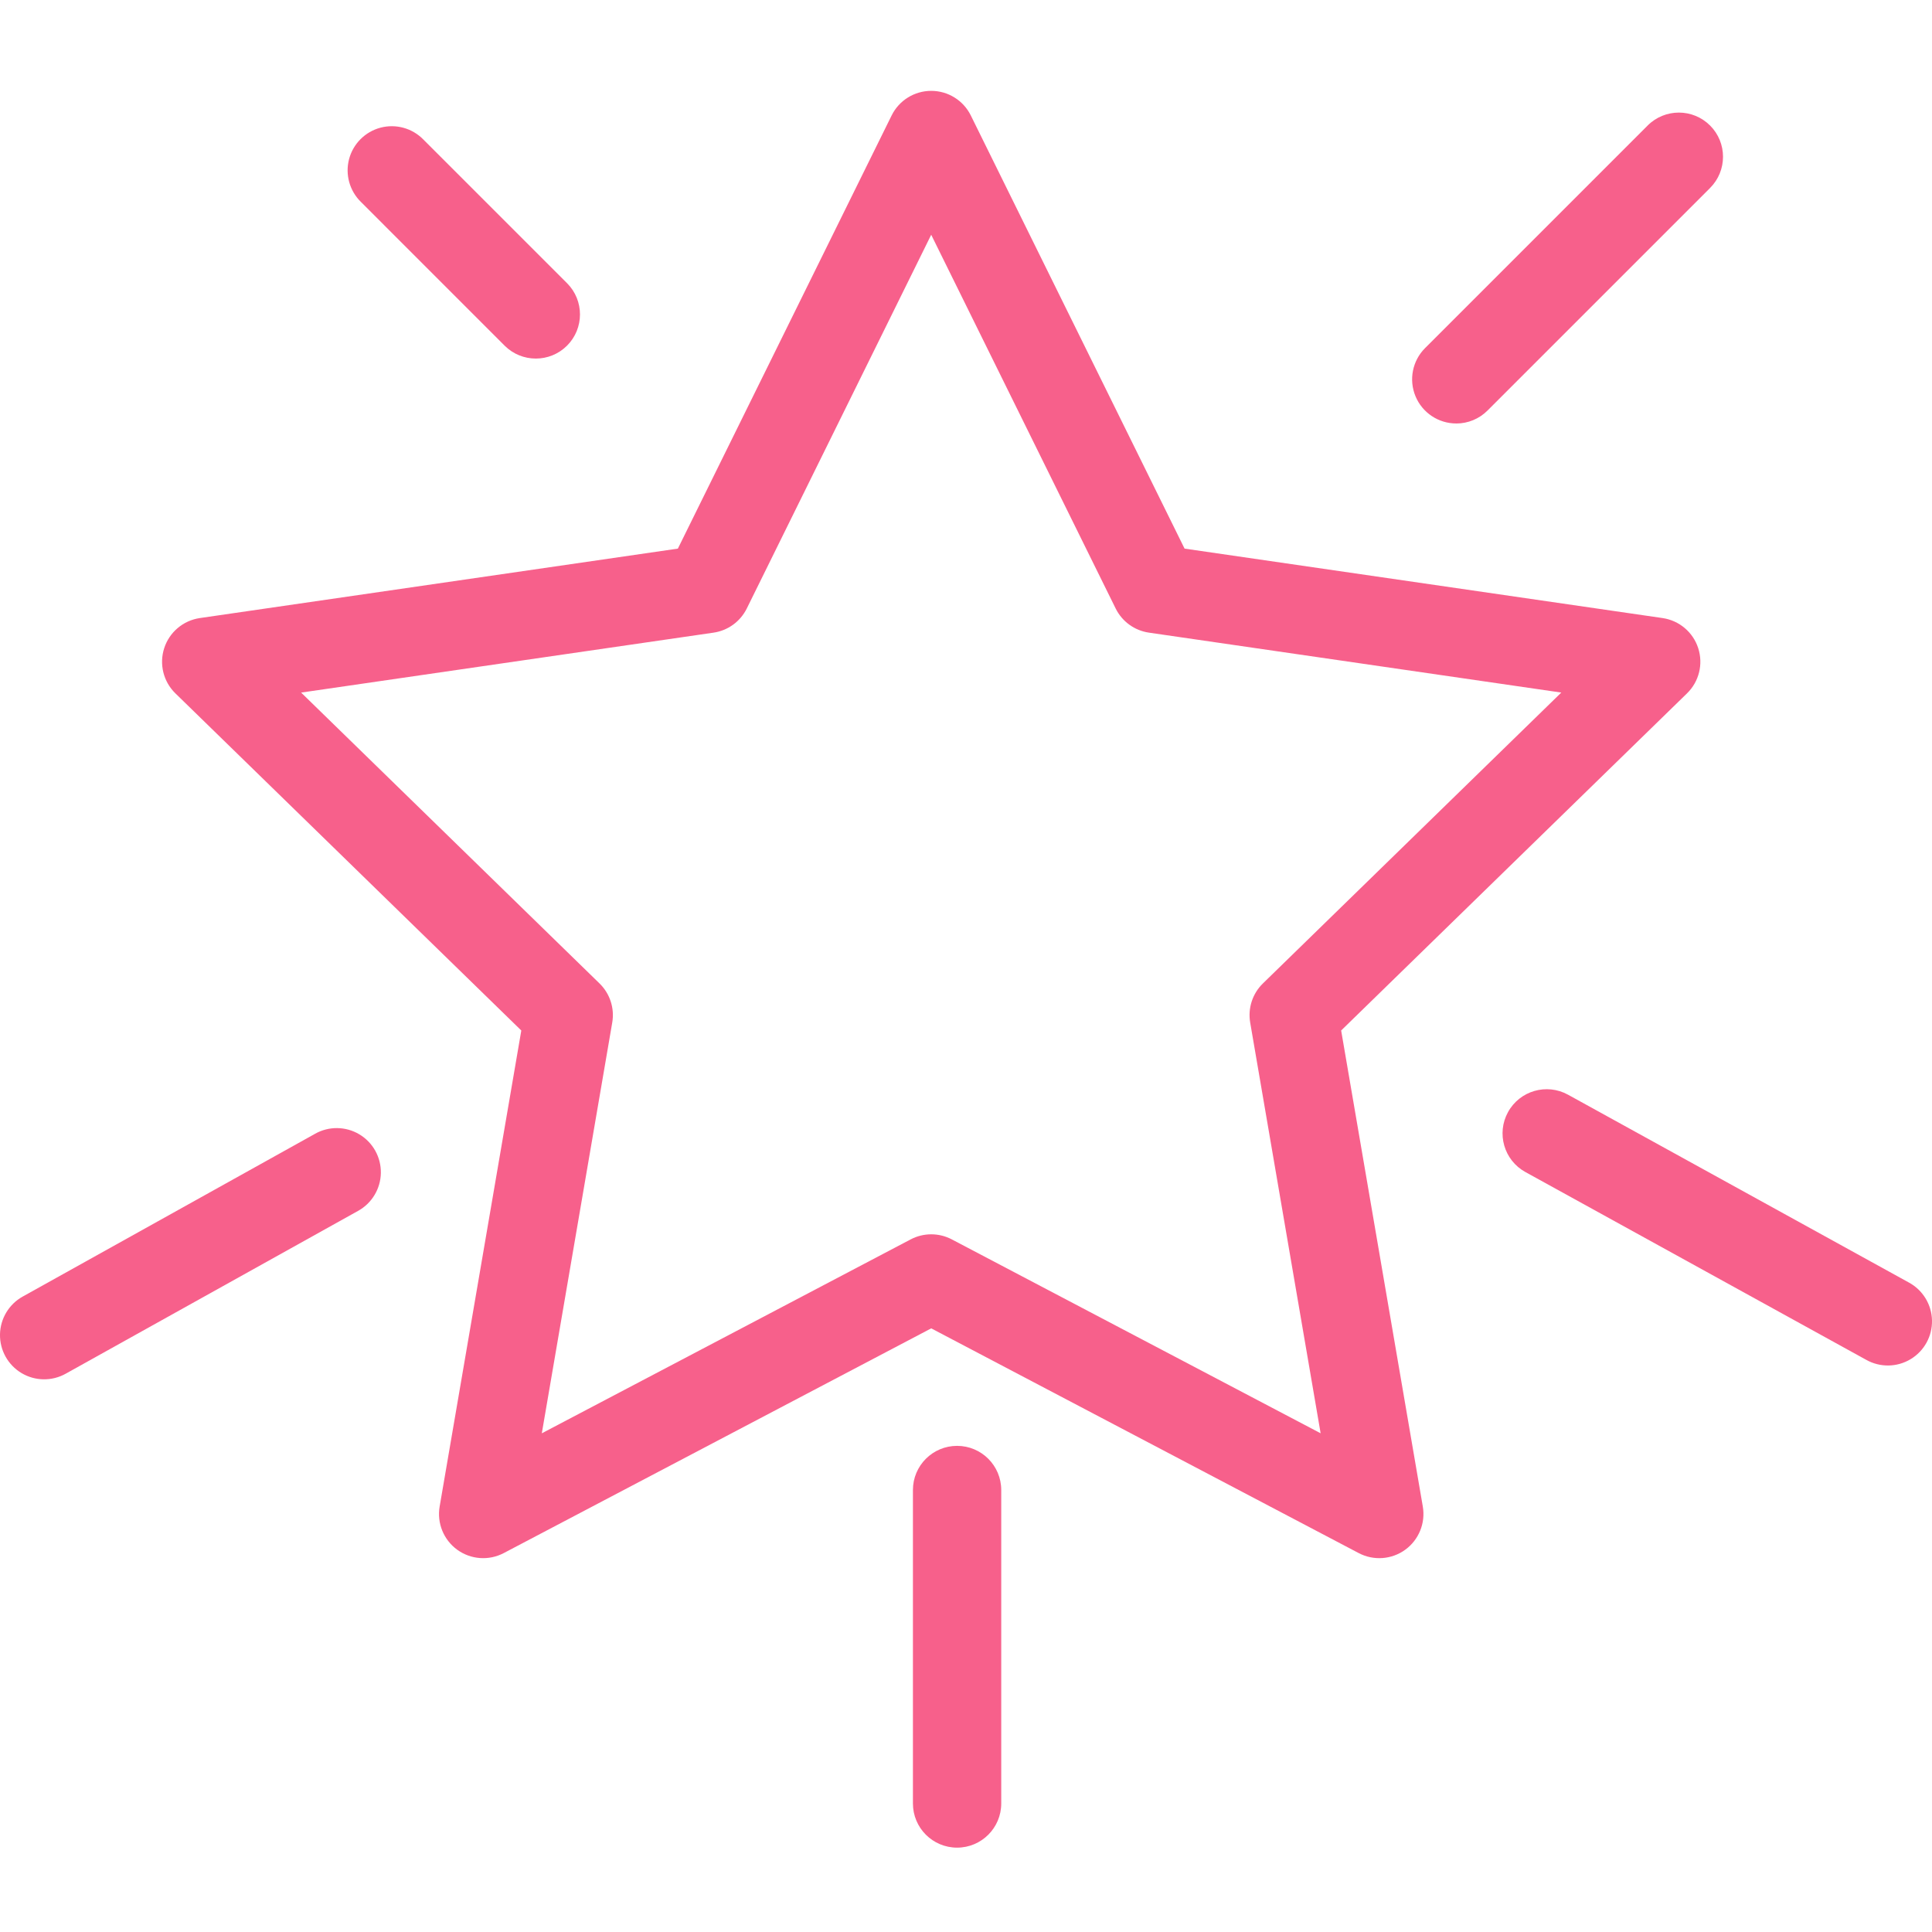
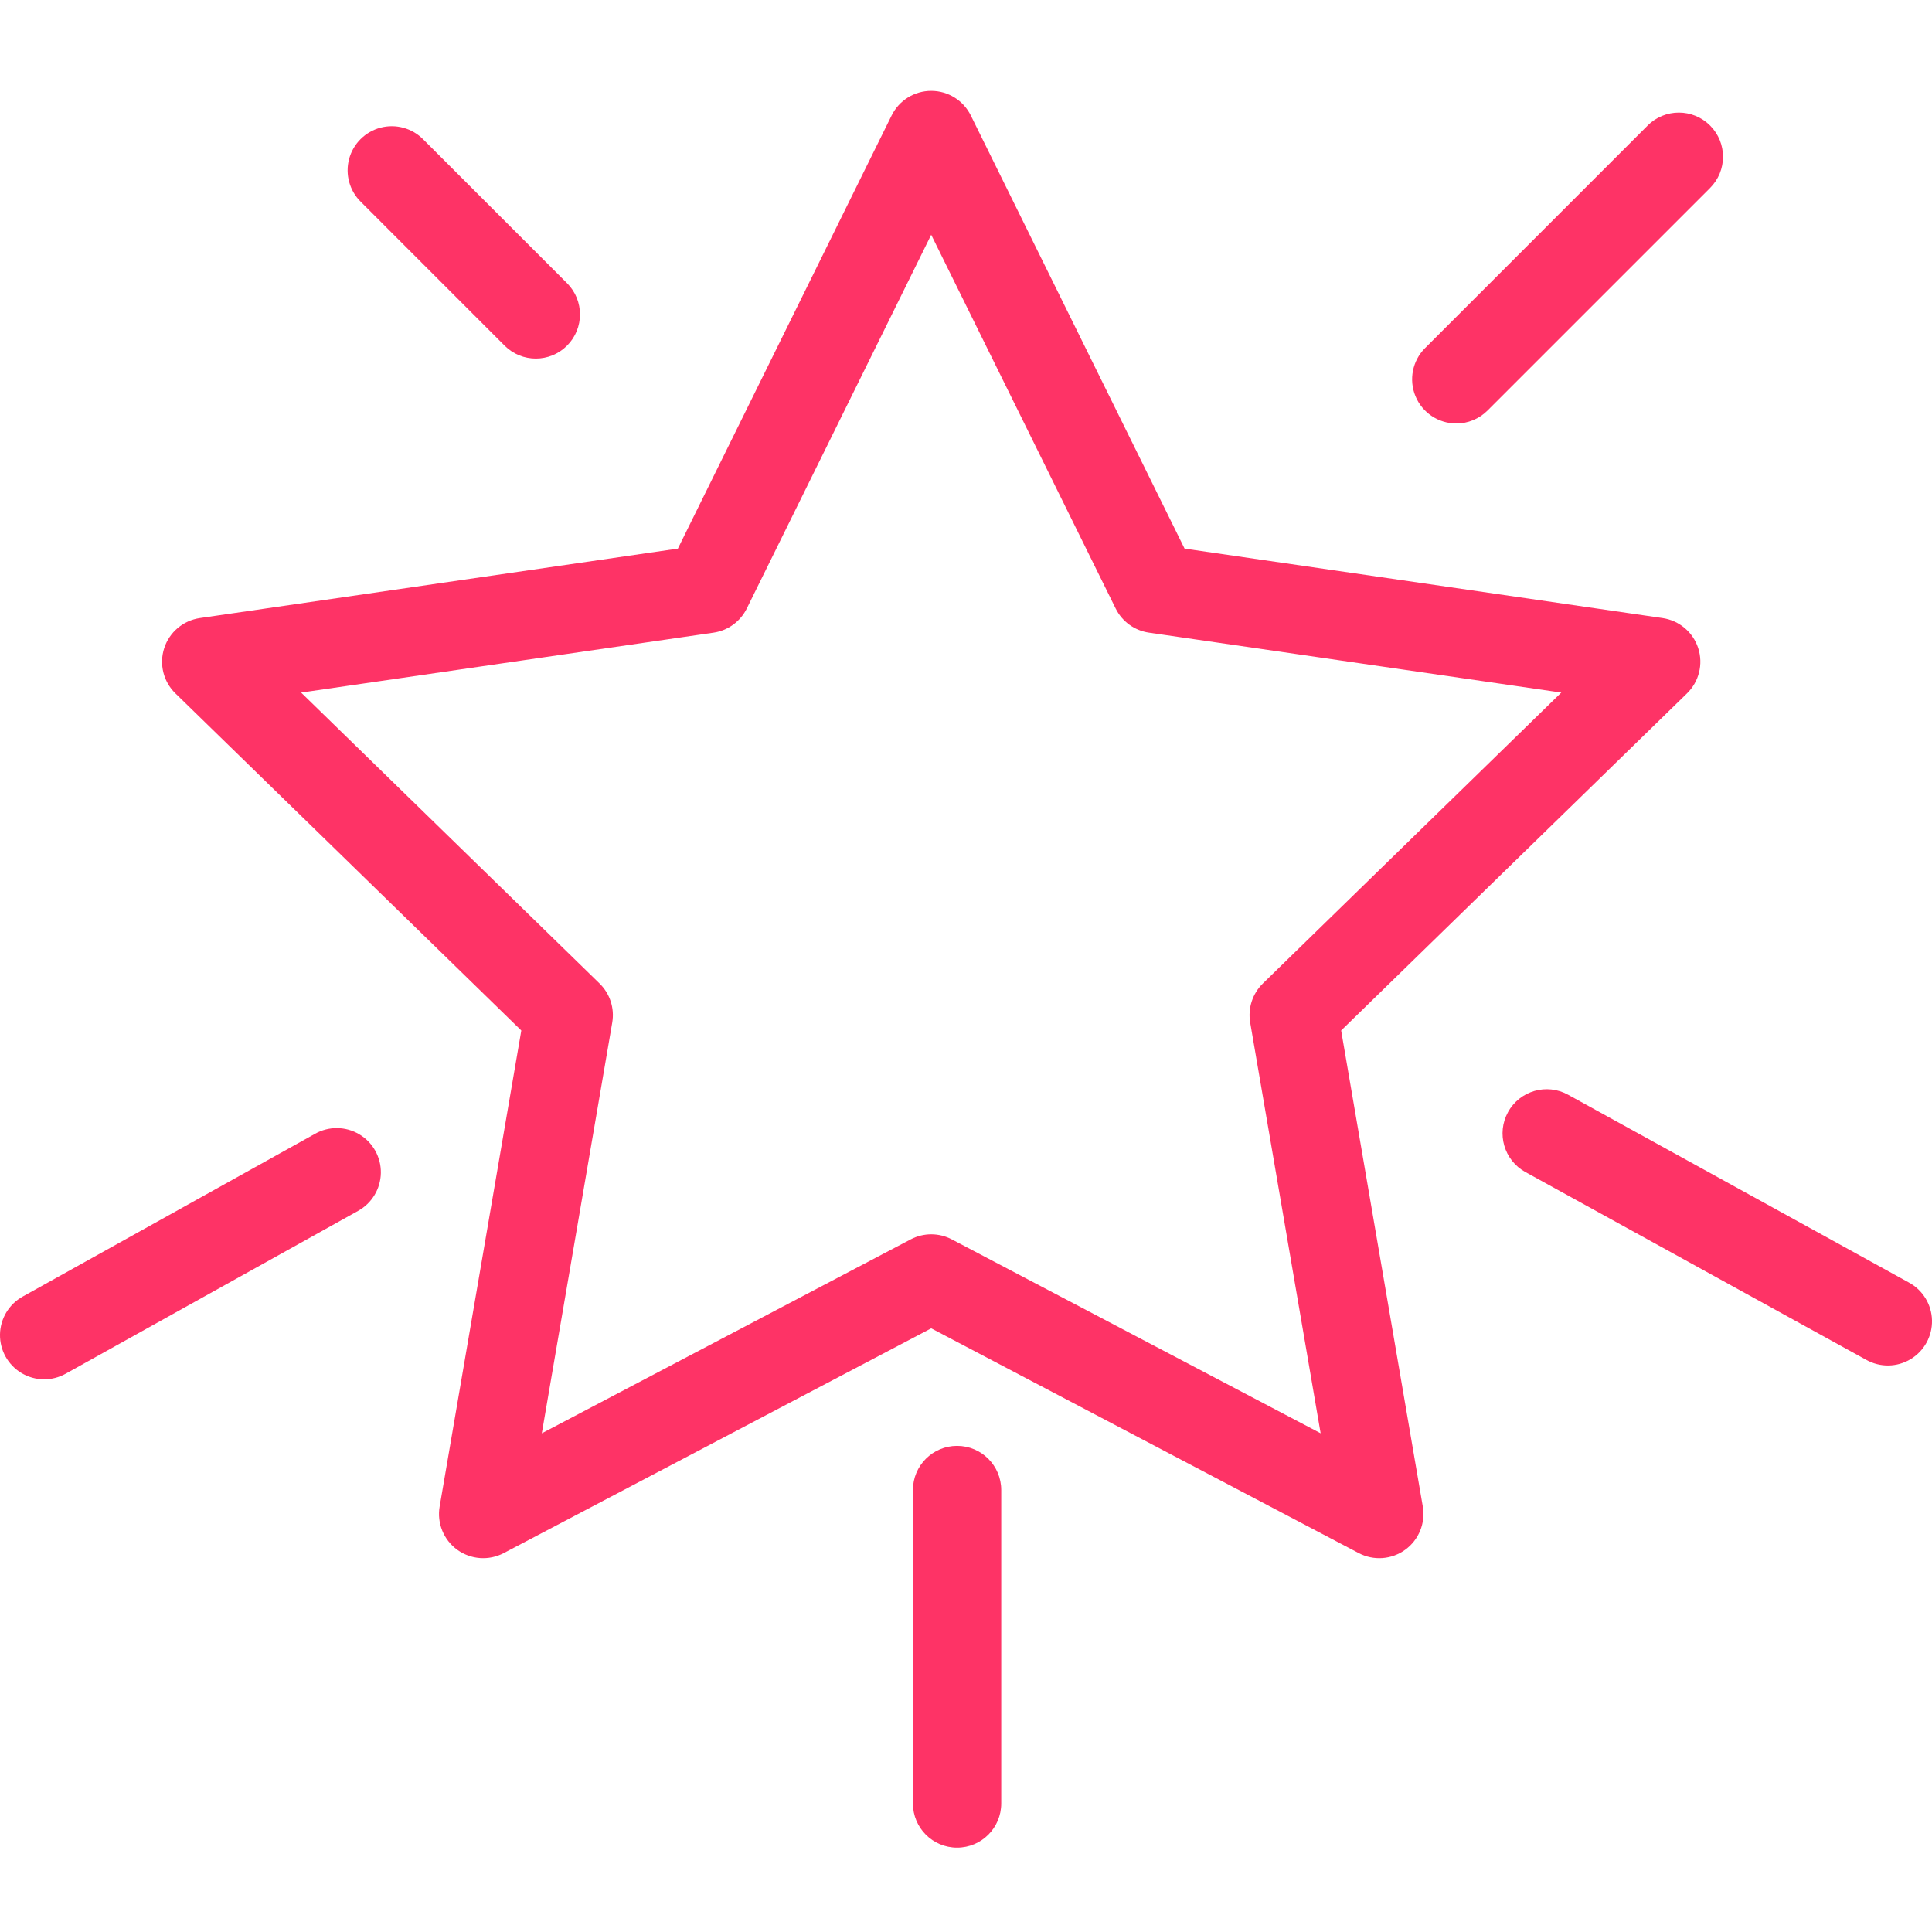
<svg xmlns="http://www.w3.org/2000/svg" xmlns:xlink="http://www.w3.org/1999/xlink" height="49px" viewBox="0 -20 437.579 437" width="49px">
  <linearGradient id="a">
    <stop offset="0" stop-color="#00efd1" />
    <stop offset="1" stop-color="#00acea" />
  </linearGradient>
  <linearGradient id="b" gradientUnits="userSpaceOnUse" x1="210.912" x2="210.912" xlink:href="#a" y1="-42.816" y2="431.336" />
  <linearGradient id="c" gradientUnits="userSpaceOnUse" x1="105.08" x2="105.08" xlink:href="#a" y1="-42.816" y2="431.336" />
  <linearGradient id="d" gradientUnits="userSpaceOnUse" x1="355.039" x2="355.039" xlink:href="#a" y1="-42.816" y2="431.336" />
  <linearGradient id="e" gradientUnits="userSpaceOnUse" x1="43.115" x2="43.115" xlink:href="#a" y1="-42.816" y2="431.336" />
  <linearGradient id="f" gradientUnits="userSpaceOnUse" x1="388.909" x2="388.909" xlink:href="#a" y1="-42.816" y2="431.336" />
  <linearGradient id="g" gradientUnits="userSpaceOnUse" x1="216.769" x2="216.769" xlink:href="#a" y1="-42.816" y2="431.336" />
-   <path d="m303.758 213.109 78.336-76.359c2.727-2.656 3.707-6.629 2.531-10.25s-4.309-6.258-8.074-6.805l-108.258-15.73-48.414-98.102c-1.684-3.414-5.16-5.574-8.969-5.574-3.805 0-7.281 2.16-8.965 5.574l-48.414 98.102-108.262 15.73c-3.766.547-6.898 3.184-8.074 6.805-1.176 3.621-.195 7.594 2.531 10.25l78.344 76.359-18.496 107.82c-.641 3.75.902 7.543 3.98 9.781 3.078 2.234 7.16 2.531 10.531.762l96.828-50.902 96.828 50.902c3.371 1.77 7.453 1.473 10.531-.762 3.078-2.238 4.621-6.031 3.98-9.781zm-88.188 47.309c-2.914-1.531-6.395-1.531-9.309 0l-83.547 43.922 15.953-93.031c.559-3.242-.52-6.555-2.875-8.852l-67.59-65.883 93.406-13.574c3.258-.473 6.074-2.52 7.531-5.473l41.77-84.645 41.777 84.645c1.457 2.949 4.27 4.996 7.527 5.469l93.406 13.574-67.59 65.887c-2.355 2.297-3.43 5.605-2.875 8.848l15.957 93.031zm0 0" fill="#f7608b" />
-   <path d="m114.289 57.996c3.906 3.902 10.238 3.902 14.141 0 3.906-3.906 3.906-10.238 0-14.145l-32.562-32.559c-2.516-2.566-6.219-3.582-9.695-2.664-3.473.922-6.188 3.637-7.109 7.109-.918 3.477.102 7.18 2.668 9.695zm0 0" fill="#f7608b" />
-   <path d="m329.832 75.629c2.652 0 5.199-1.051 7.07-2.93l50.414-50.414c3.906-3.906 3.906-10.238 0-14.145s-10.238-3.906-14.141 0l-50.414 50.414c-2.859 2.859-3.715 7.16-2.168 10.898s5.195 6.172 9.238 6.172zm0 0" fill="#f7608b" />
-   <path d="m71.332 236.516-66.164 36.84c-3.137 1.73-5.105 5.008-5.168 8.586-.059 3.582 1.801 6.922 4.875 8.758 3.078 1.836 6.898 1.887 10.023.133l66.164-36.848c3.148-1.723 5.133-5.004 5.199-8.594.062-3.59-1.801-6.938-4.887-8.773-3.086-1.836-6.918-1.875-10.043-.105zm0 0" fill="#f7608b" />
-   <path d="m432.332 270.184-77.191-42.535c-4.84-2.664-10.922-.906-13.586 3.934-2.668 4.836-.906 10.918 3.93 13.582l77.195 42.535c3.133 1.762 6.969 1.707 10.047-.145 3.082-1.848 4.934-5.207 4.852-8.801-.082-3.59-2.086-6.863-5.246-8.57zm0 0" fill="#f7608b" />
-   <path d="m216.77 307.184c-5.523 0-10 4.477-10 10v71c0 5.523 4.477 10 10 10 5.523 0 10-4.477 10-10v-71c0-5.523-4.477-10-10-10zm0 0" fill="#f7608b" />
+   <path d="m303.758 213.109 78.336-76.359c2.727-2.656 3.707-6.629 2.531-10.25s-4.309-6.258-8.074-6.805l-108.258-15.73-48.414-98.102c-1.684-3.414-5.16-5.574-8.969-5.574-3.805 0-7.281 2.16-8.965 5.574l-48.414 98.102-108.262 15.73c-3.766.547-6.898 3.184-8.074 6.805-1.176 3.621-.195 7.594 2.531 10.25l78.344 76.359-18.496 107.82c-.641 3.75.902 7.543 3.98 9.781 3.078 2.234 7.16 2.531 10.531.762l96.828-50.902 96.828 50.902c3.371 1.77 7.453 1.473 10.531-.762 3.078-2.238 4.621-6.031 3.98-9.781zm-88.188 47.309c-2.914-1.531-6.395-1.531-9.309 0l-83.547 43.922 15.953-93.031c.559-3.242-.52-6.555-2.875-8.852l-67.59-65.883 93.406-13.574c3.258-.473 6.074-2.52 7.531-5.473l41.77-84.645 41.777 84.645c1.457 2.949 4.27 4.996 7.527 5.469l93.406 13.574-67.59 65.887c-2.355 2.297-3.43 5.605-2.875 8.848l15.957 93.031zm0 0" fill="#fe3366" />
+   <path d="m114.289 57.996c3.906 3.902 10.238 3.902 14.141 0 3.906-3.906 3.906-10.238 0-14.145l-32.562-32.559c-2.516-2.566-6.219-3.582-9.695-2.664-3.473.922-6.188 3.637-7.109 7.109-.918 3.477.102 7.18 2.668 9.695zm0 0" fill="#fe3366" />
+   <path d="m329.832 75.629c2.652 0 5.199-1.051 7.07-2.93l50.414-50.414c3.906-3.906 3.906-10.238 0-14.145s-10.238-3.906-14.141 0l-50.414 50.414c-2.859 2.859-3.715 7.16-2.168 10.898s5.195 6.172 9.238 6.172zm0 0" fill="#fe3366" />
+   <path d="m71.332 236.516-66.164 36.84c-3.137 1.73-5.105 5.008-5.168 8.586-.059 3.582 1.801 6.922 4.875 8.758 3.078 1.836 6.898 1.887 10.023.133l66.164-36.848c3.148-1.723 5.133-5.004 5.199-8.594.062-3.59-1.801-6.938-4.887-8.773-3.086-1.836-6.918-1.875-10.043-.105zm0 0" fill="#fe3366" />
+   <path d="m432.332 270.184-77.191-42.535c-4.84-2.664-10.922-.906-13.586 3.934-2.668 4.836-.906 10.918 3.93 13.582l77.195 42.535c3.133 1.762 6.969 1.707 10.047-.145 3.082-1.848 4.934-5.207 4.852-8.801-.082-3.59-2.086-6.863-5.246-8.57zm0 0" fill="#fe3366" />
+   <path d="m216.77 307.184c-5.523 0-10 4.477-10 10v71c0 5.523 4.477 10 10 10 5.523 0 10-4.477 10-10v-71c0-5.523-4.477-10-10-10zm0 0" fill="#fe3366" />
</svg>
